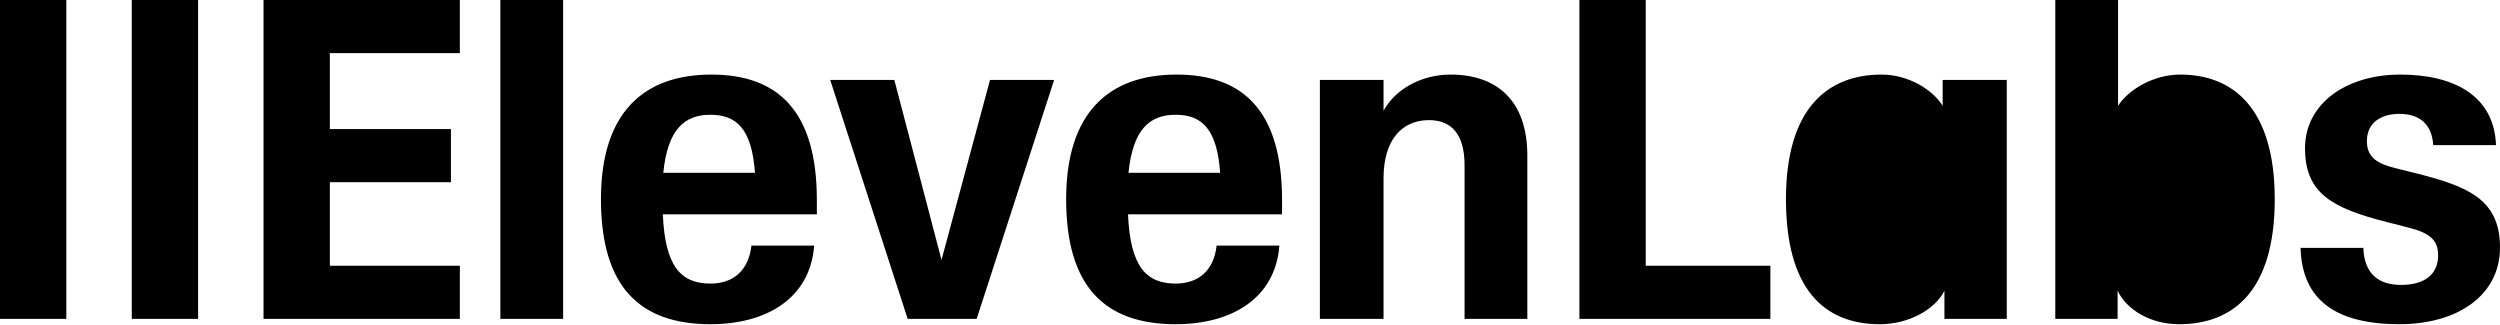
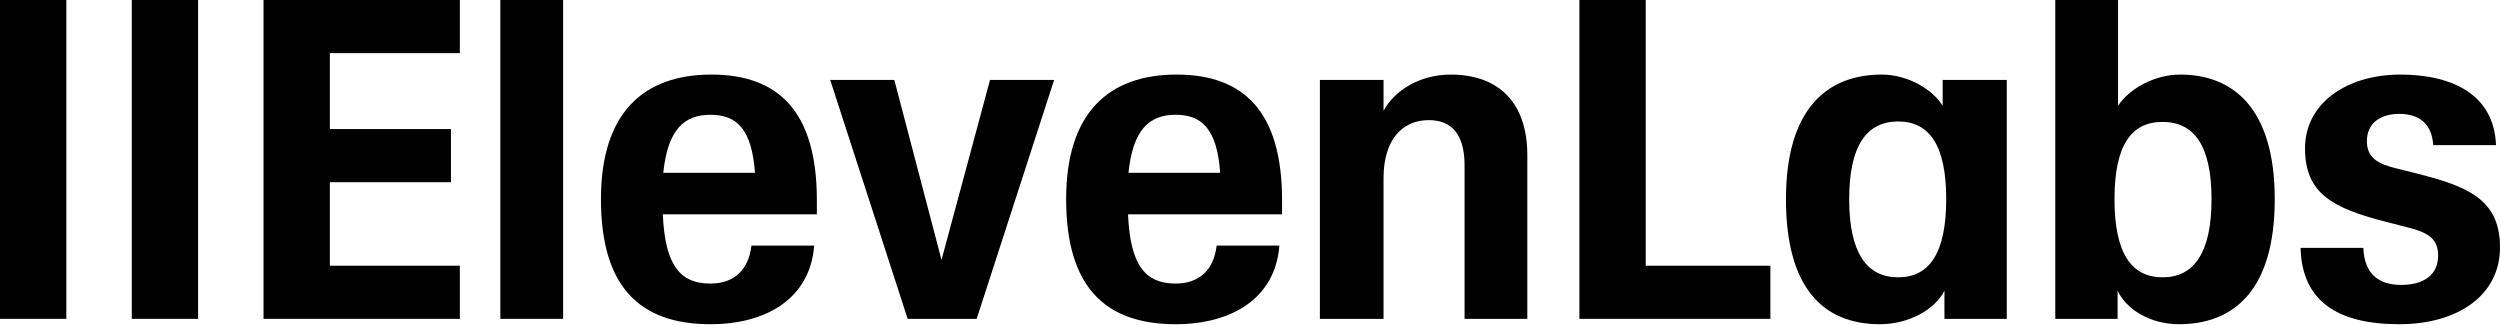
- <svg xmlns="http://www.w3.org/2000/svg" viewBox="0 0 694 90" role="img" aria-labelledby="elevenlabs-title">
-   <path d="M248.261 22.19h-17.795l21.502 66.322h19.155l21.502-66.322H274.83l-13.465 49.959-13.104-49.959ZM0 0h18.413v88.512H0V0Zm36.579 0h18.413v88.512H36.579V0Zm36.576 0h54.497v14.752H91.568v21.074h33.613v14.753H91.568V73.76h36.084v14.752H73.155V0Zm65.741 0h17.424v88.512h-17.424V0Zm27.928 55.289c0-24.173 11.987-34.587 30.647-34.587 18.66 0 29.288 10.29 29.288 34.835v3.967h-42.758c.618 14.38 4.943 19.215 13.223 19.215 6.549 0 10.627-3.843 11.369-10.537h17.424C224.905 82.81 212.795 90 197.224 90c-19.772 0-30.4-10.537-30.4-34.711Zm42.758-7.314c-.865-12.149-5.067-16.116-12.358-16.116-7.291 0-11.864 4.091-13.099 16.116h25.457Zm86.38 7.314c0-24.173 11.987-34.587 30.647-34.587 18.66 0 29.288 10.29 29.288 34.835v3.967h-42.758c.618 14.38 4.943 19.215 13.223 19.215 6.549 0 10.627-3.843 11.369-10.537h17.424C354.043 82.81 341.932 90 326.362 90c-19.773 0-30.4-10.537-30.4-34.711Zm42.757-7.314c-.865-12.149-5.066-16.116-12.357-16.116-7.291 0-11.864 4.091-13.099 16.116h25.456ZM438.443 0h18.413v73.76h34.601v14.752h-53.014V0Zm57.34 55.289c0-25.289 11.616-34.587 26.569-34.587 7.414 0 14.211 4.215 16.93 8.678v-7.19h17.795v66.322h-17.301v-7.809C537.181 85.909 529.89 90 521.857 90c-15.817 0-26.074-10.165-26.074-34.711Zm31.141-21.57c8.65 0 13.346 6.57 13.346 21.57s-4.696 21.694-13.346 21.694c-8.65 0-13.593-6.694-13.593-21.694s4.943-21.57 13.593-21.57Zm60.923 46.984v7.809h-17.3V0h17.424v29.38c2.966-4.587 9.886-8.678 17.301-8.678 14.582 0 26.198 9.298 26.198 34.587 0 25.29-11.369 34.711-26.569 34.711-8.032 0-14.582-4.091-17.054-9.297Zm12.482-46.86c8.65 0 13.593 6.446 13.593 21.446s-4.943 21.694-13.593 21.694c-8.651 0-13.347-6.694-13.347-21.694s4.696-21.446 13.347-21.446Zm38.309 34.959h17.424c.247 6.942 3.954 10.289 10.504 10.289 6.549 0 10.257-2.975 10.257-8.182 0-4.711-2.842-6.446-9.021-7.934l-5.314-1.364c-15.076-3.842-22.615-7.933-22.615-20.454 0-12.52 11.617-20.455 26.446-20.455 14.829 0 26.075 5.827 26.569 19.587h-17.425c-.37-6.074-4.078-8.678-9.391-8.678-5.314 0-9.022 2.604-9.022 7.563 0 4.586 2.966 6.322 8.157 7.562l5.437 1.363C684.979 51.694 694 55.29 694 68.678 694 82.066 682.137 90 666.072 90c-17.425 0-27.064-6.57-27.434-21.198ZM384.072 49.463c0-10.413 4.943-16.116 12.605-16.116 6.302 0 9.886 3.967 9.886 12.521v42.644h17.424V43.14c0-15.372-8.65-22.438-21.255-22.438-8.527 0-15.57 4.339-18.66 10.042V22.19h-17.671v66.322h17.671V49.463Z" />
+ <svg xmlns="http://www.w3.org/2000/svg" width="694" height="90" viewBox="0 0 694 90" fill="none">
+   <path d="M248.261 22.19H230.466L251.968 88.512H271.123L292.625 22.19H274.83L261.365 72.149L248.261 22.19Z" fill="black" />
+   <path d="M0 0H18.413V88.512H0V0Z" fill="black" />
+   <path d="M36.579 0H54.992V88.512H36.579V0Z" fill="black" />
+   <path d="M73.155 0H127.652V14.752H91.568V35.826H125.181V50.578H91.568V73.76H127.652V88.512H73.155V0Z" fill="black" />
+   <path d="M138.896 0H156.32V88.512H138.896V0Z" fill="black" />
+   <path d="M166.824 55.289C166.824 31.116 178.811 20.703 197.471 20.703C216.131 20.703 226.759 30.992 226.759 55.537V59.504H184.001C184.619 73.884 188.944 78.719 197.224 78.719C203.773 78.719 207.851 74.876 208.593 68.182H226.017C224.905 82.81 212.795 90 197.224 90C177.452 90 166.824 79.463 166.824 55.289ZM209.582 47.975C208.717 35.826 204.515 31.86 197.224 31.86C189.933 31.86 185.36 35.95 184.125 47.975H209.582Z" fill="black" />
+   <path d="M295.962 55.289C295.962 31.116 307.949 20.703 326.609 20.703C345.269 20.703 355.897 30.992 355.897 55.537V59.504H313.139C313.757 73.884 318.082 78.719 326.362 78.719C332.911 78.719 336.989 74.876 337.731 68.182H355.155C354.043 82.81 341.932 90 326.362 90C306.589 90 295.962 79.463 295.962 55.289ZM338.719 47.975C337.854 35.826 333.653 31.86 326.362 31.86C319.071 31.86 314.498 35.95 313.263 47.975H338.719Z" fill="black" />
+   <path d="M438.443 0H456.856V73.76H491.457V88.512H438.443V0Z" fill="black" />
+   <path fill-rule="evenodd" clip-rule="evenodd" d="M495.783 55.289C495.783 30 507.399 20.703 522.352 20.703C529.766 20.703 536.563 24.917 539.282 29.38V22.19H557.077V88.512H539.776V80.703C537.181 85.909 529.89 90 521.857 90C506.04 90 495.783 79.835 495.783 55.289ZM526.924 33.719C535.574 33.719 540.27 40.289 540.27 55.289C540.27 70.289 535.574 76.984 526.924 76.984C518.274 76.984 513.331 70.289 513.331 55.289C513.331 40.289 518.274 33.719 526.924 33.719Z" fill="black" />
+   <path fill-rule="evenodd" clip-rule="evenodd" d="M587.847 80.703V88.512H570.547V0H587.971V29.38C590.937 24.793 597.857 20.703 605.272 20.703C619.854 20.703 631.47 30 631.47 55.289C631.47 80.579 620.101 90 604.901 90C596.869 90 590.319 85.909 587.847 80.703ZM600.329 33.843C608.979 33.843 613.922 40.289 613.922 55.289C613.922 70.289 608.979 76.984 600.329 76.984C591.678 76.984 586.982 70.289 586.982 55.289C586.982 40.289 591.678 33.843 600.329 33.843Z" fill="black" />
+   <path d="M638.638 68.802H656.062C656.309 75.744 660.016 79.091 666.566 79.091C673.115 79.091 676.823 76.116 676.823 70.909C676.823 66.198 673.981 64.463 667.802 62.975L662.488 61.612C647.412 57.769 639.873 53.678 639.873 41.157C639.873 28.636 651.49 20.703 666.319 20.703C681.148 20.703 692.394 26.529 692.888 40.289H675.463C675.093 34.215 671.385 31.612 666.072 31.612C660.758 31.612 657.05 34.215 657.05 39.174C657.05 43.76 660.016 45.496 665.207 46.736L670.644 48.099C684.979 51.694 694 55.289 694 68.678C694 82.066 682.137 90 666.072 90C648.647 90 639.008 83.43 638.638 68.802Z" fill="black" />
+   <path d="M384.072 49.463C384.072 39.05 389.015 33.347 396.677 33.347C402.979 33.347 406.563 37.314 406.563 45.868V88.512H423.987V43.141C423.987 27.769 415.337 20.703 402.732 20.703C394.205 20.703 387.162 25.041 384.072 30.744V22.19H366.401V88.512H384.072V49.463Z" fill="black" />
</svg>
